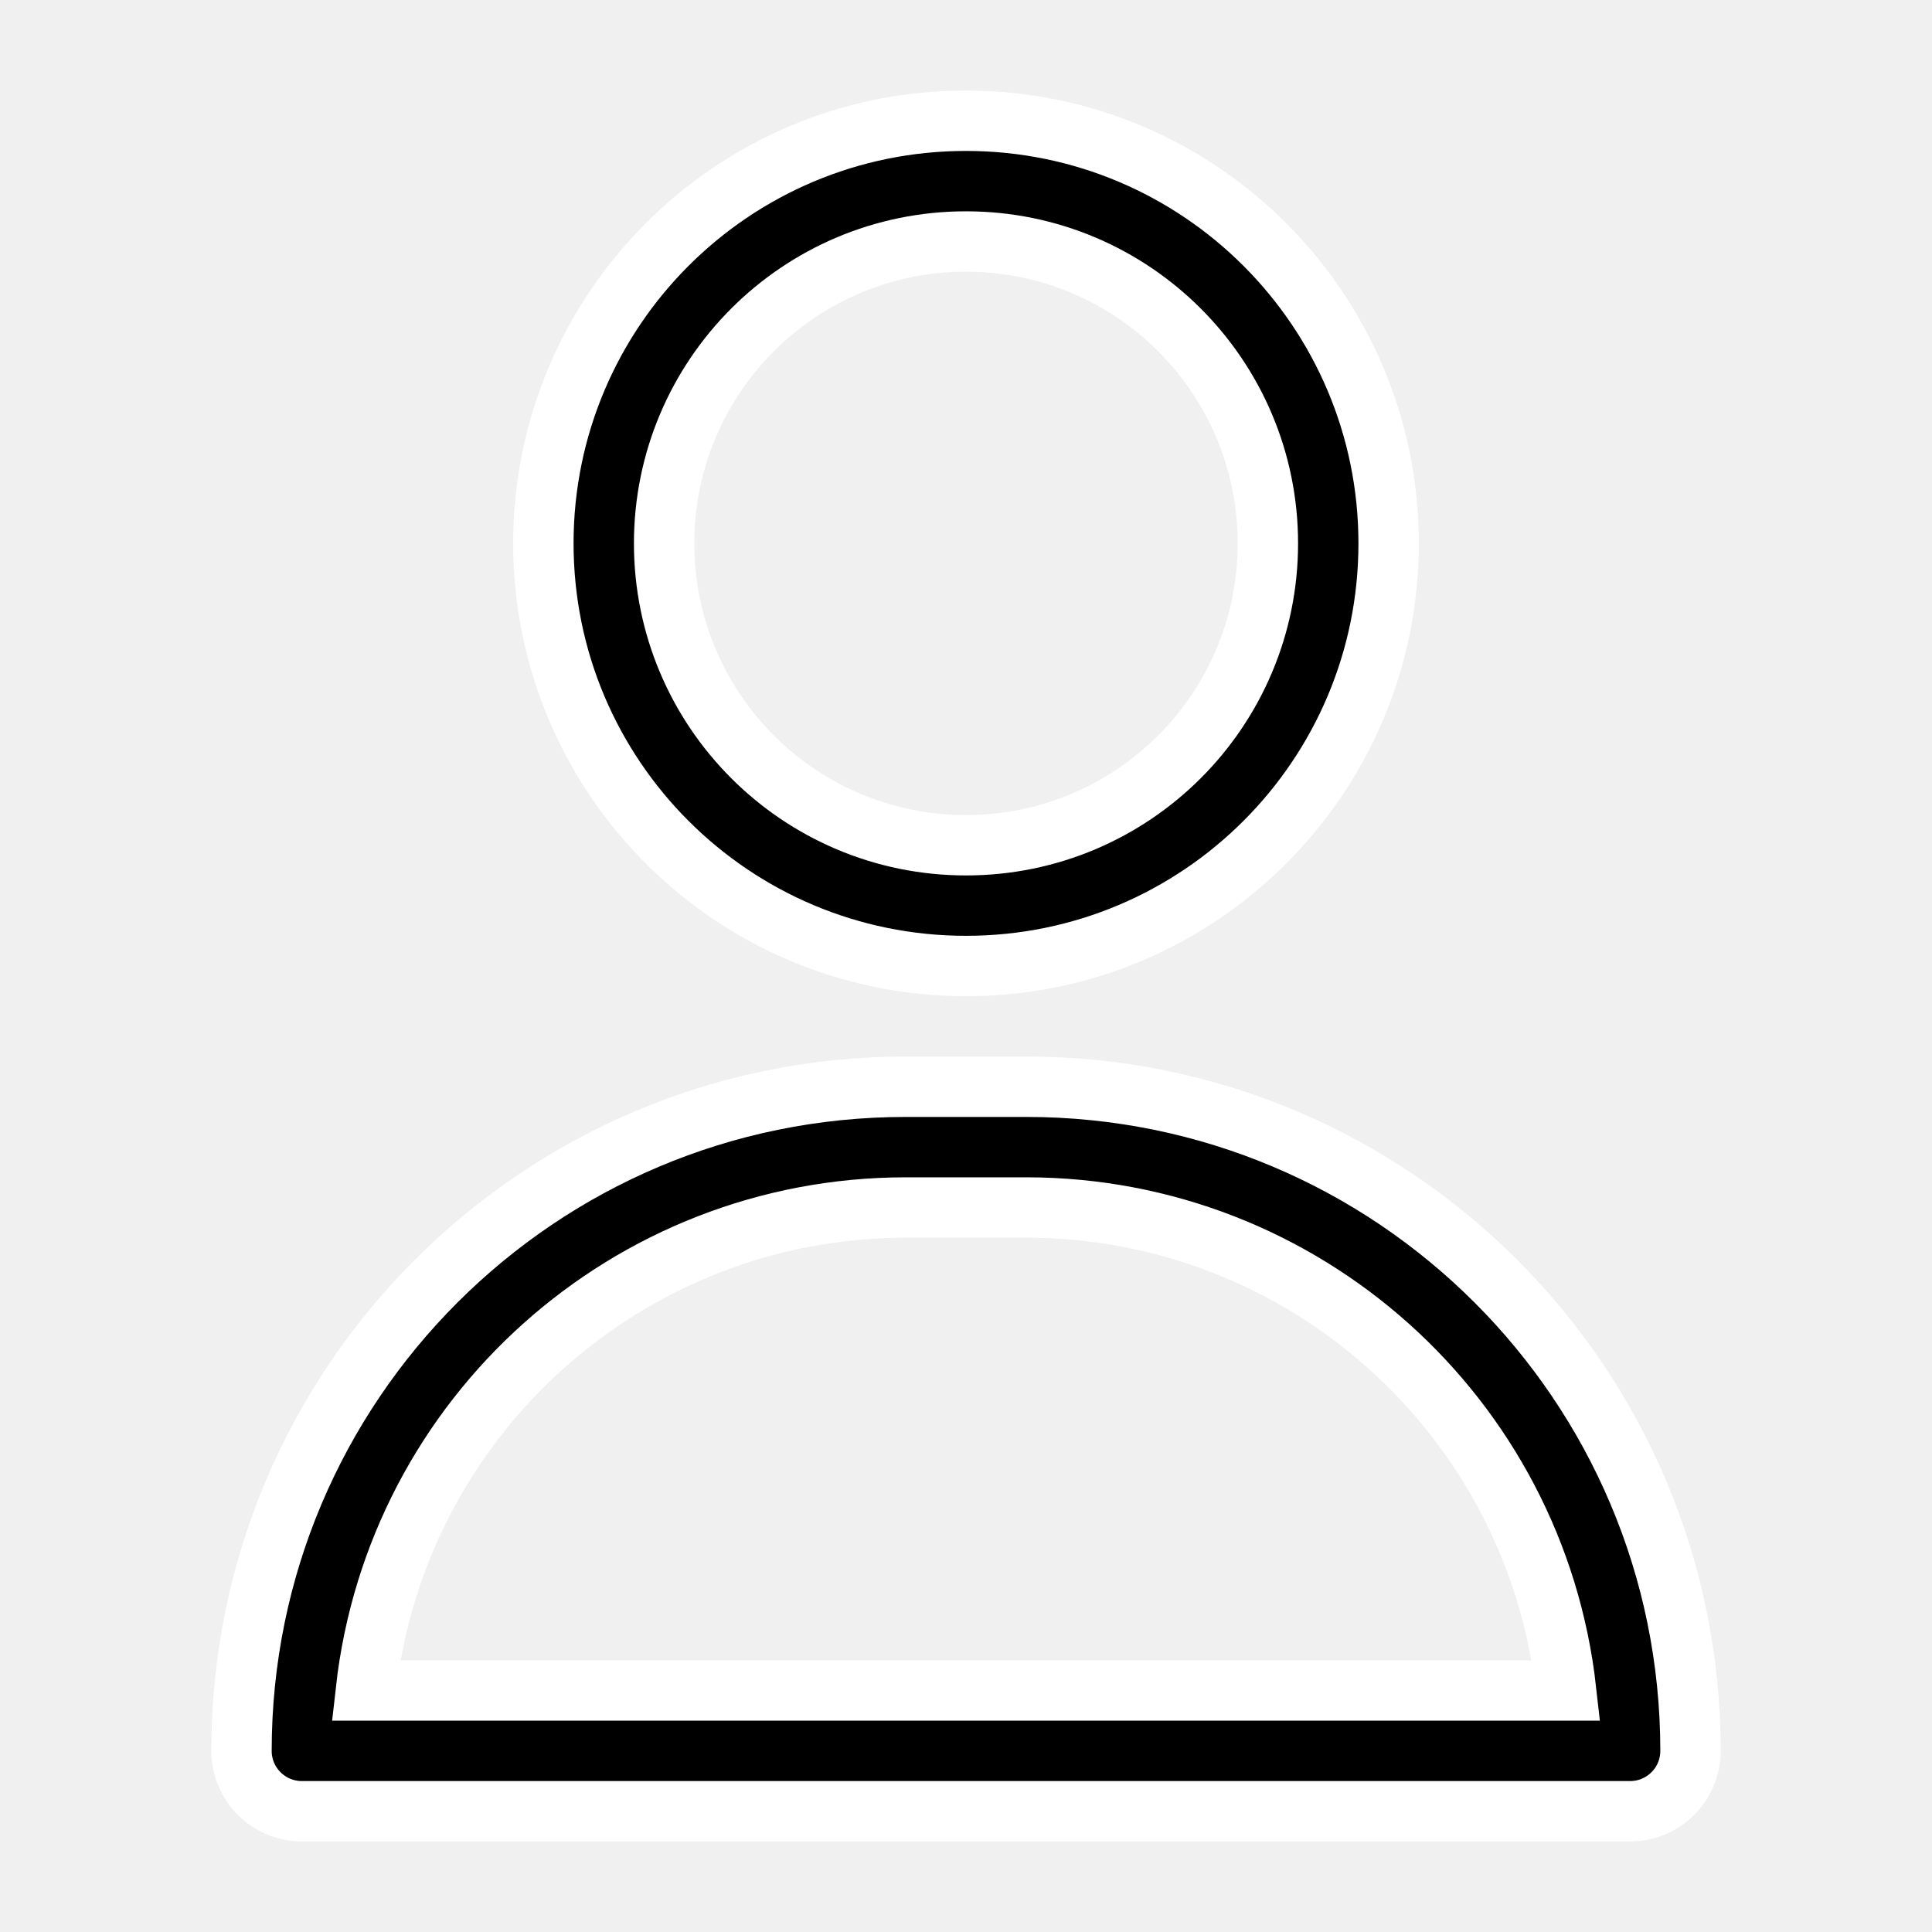
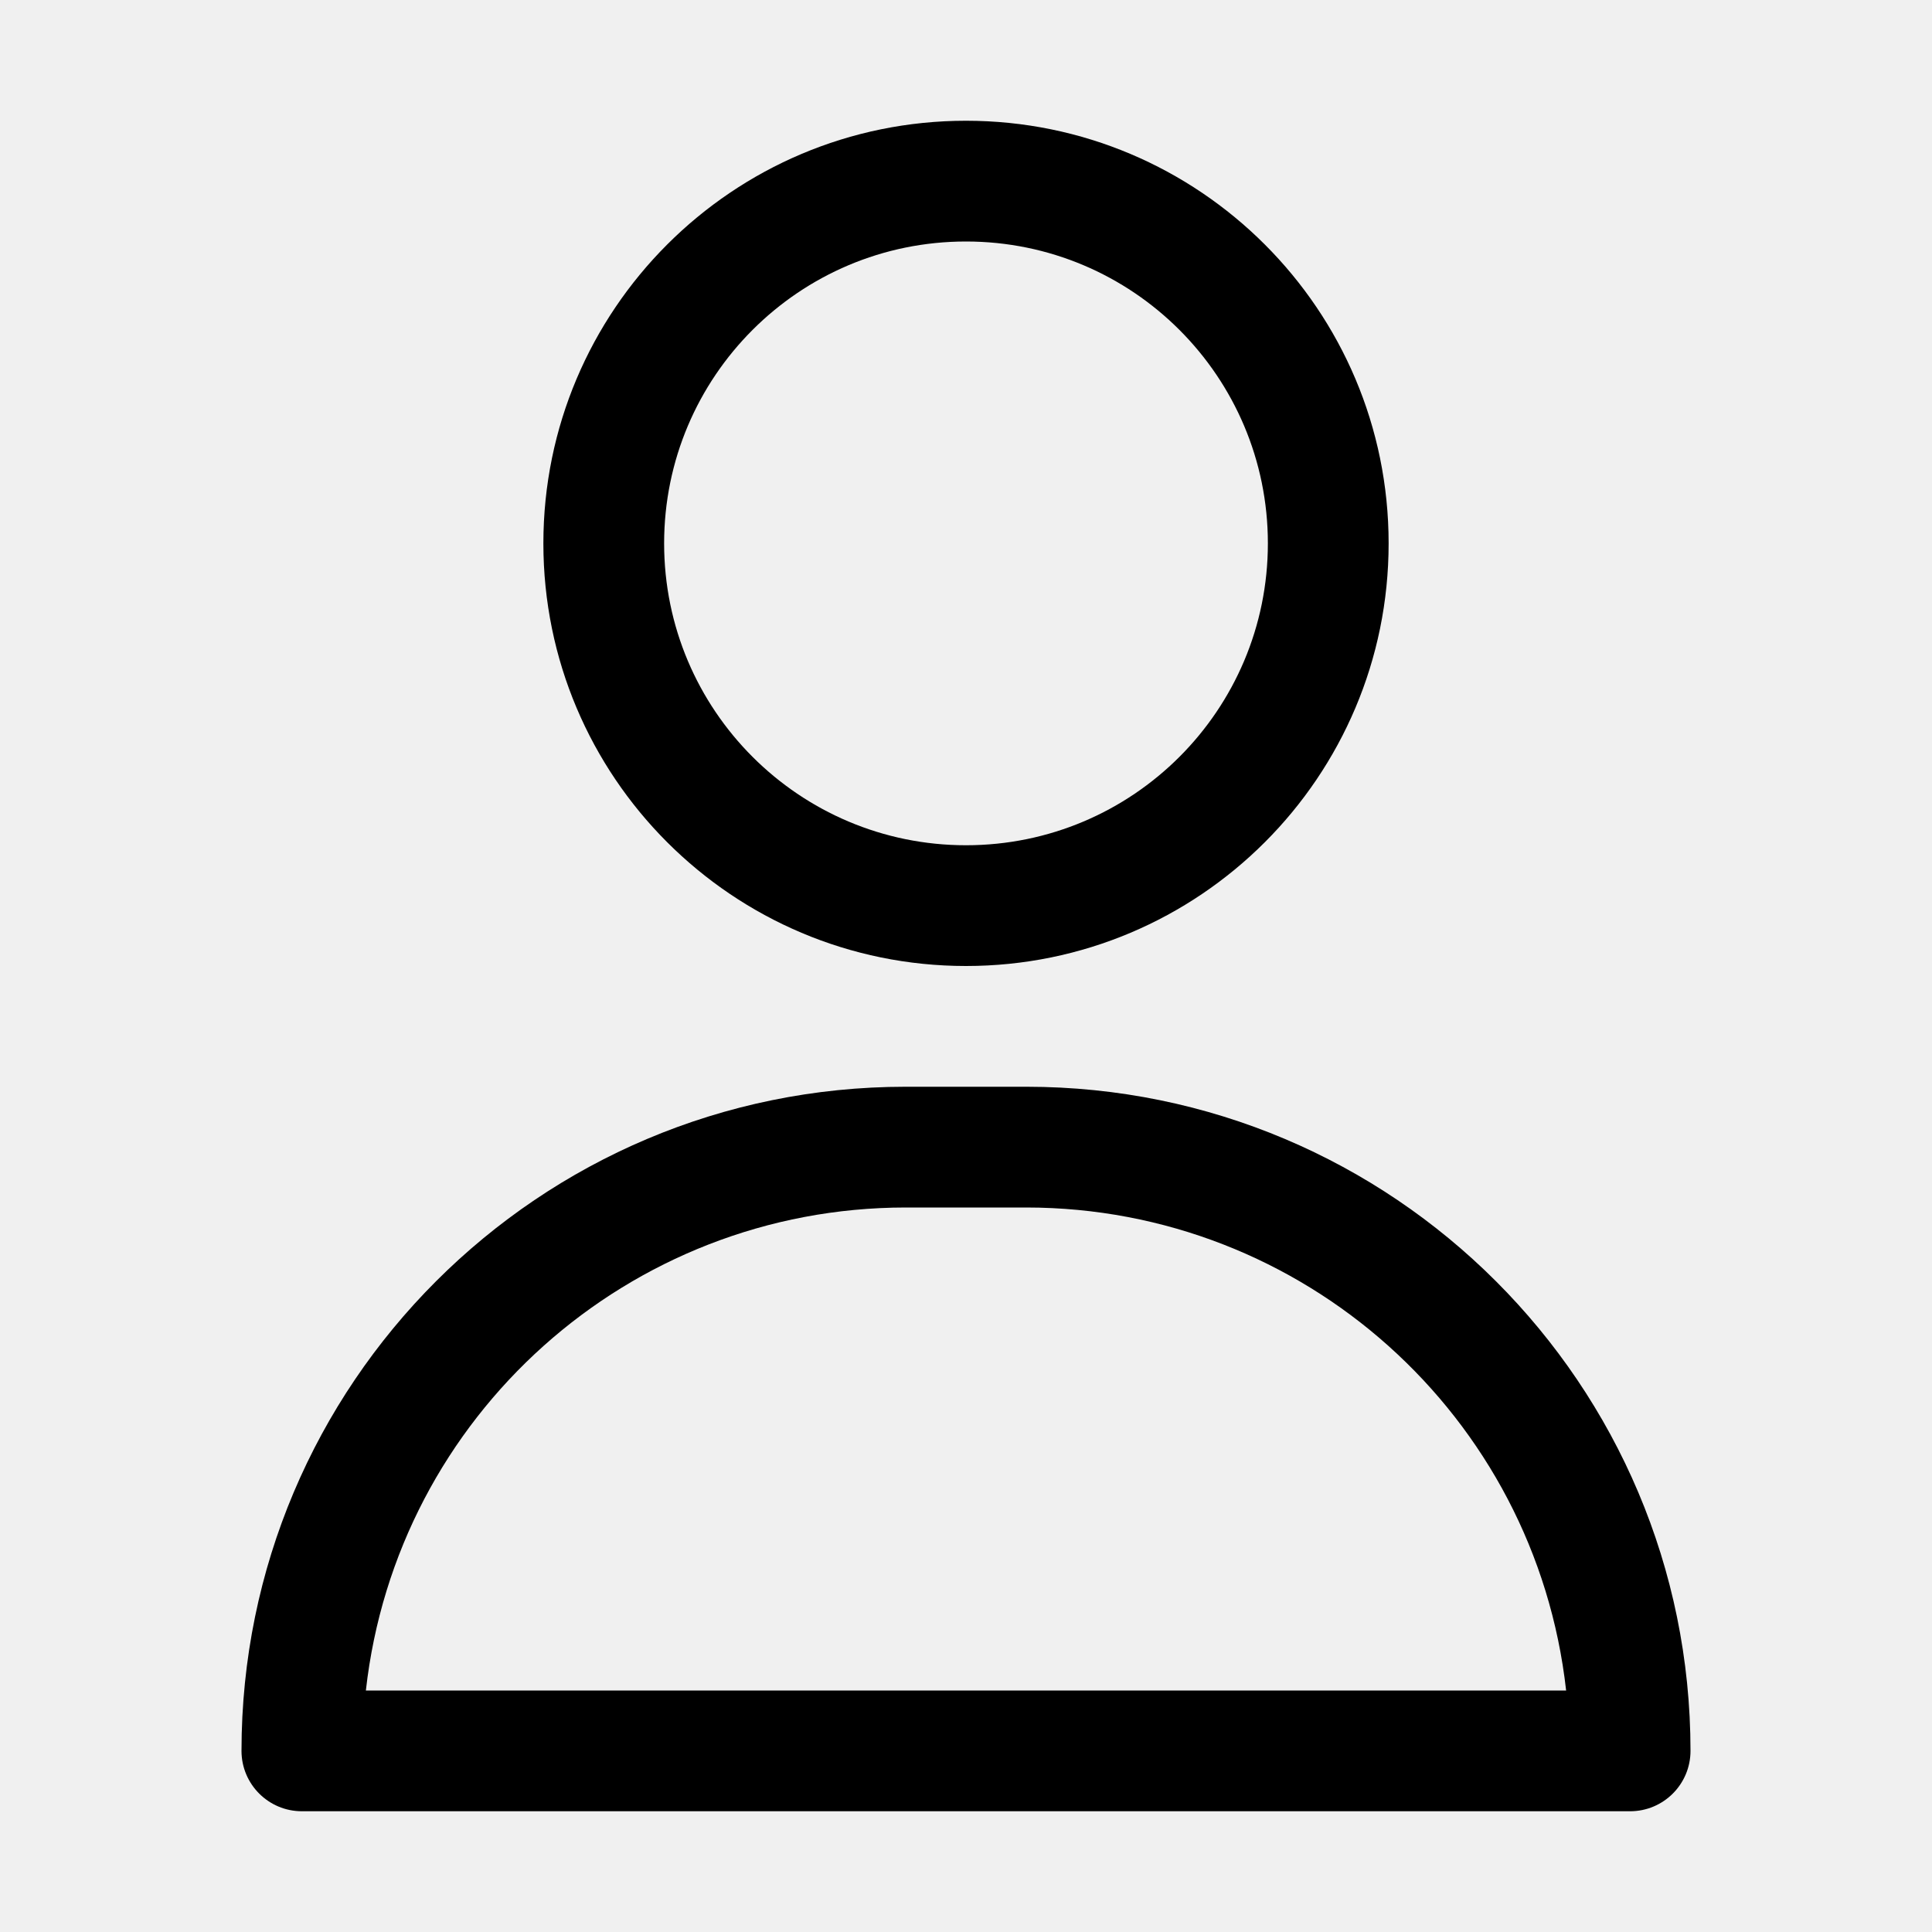
<svg xmlns="http://www.w3.org/2000/svg" viewBox="0 0 32 32">
  <g id="about">
-     <path stroke="white" d="M16,16A7,7,0,1,0,9,9,7,7,0,0,0,16,16ZM16,4a5,5,0,1,1-5,5A5,5,0,0,1,16,4Z" />
-     <path stroke="white" d="M17,18H15A11,11,0,0,0,4,29a1,1,0,0,0,1,1H27a1,1,0,0,0,1-1A11,11,0,0,0,17,18ZM6.06,28A9,9,0,0,1,15,20h2a9,9,0,0,1,8.94,8Z" />
+     <path d="M16,16A7,7,0,1,0,9,9,7,7,0,0,0,16,16ZM16,4a5,5,0,1,1-5,5A5,5,0,0,1,16,4Z" />
+     <path d="M17,18H15A11,11,0,0,0,4,29a1,1,0,0,0,1,1H27a1,1,0,0,0,1-1A11,11,0,0,0,17,18ZM6.06,28A9,9,0,0,1,15,20h2a9,9,0,0,1,8.94,8Z" />
  </g>
</svg>
